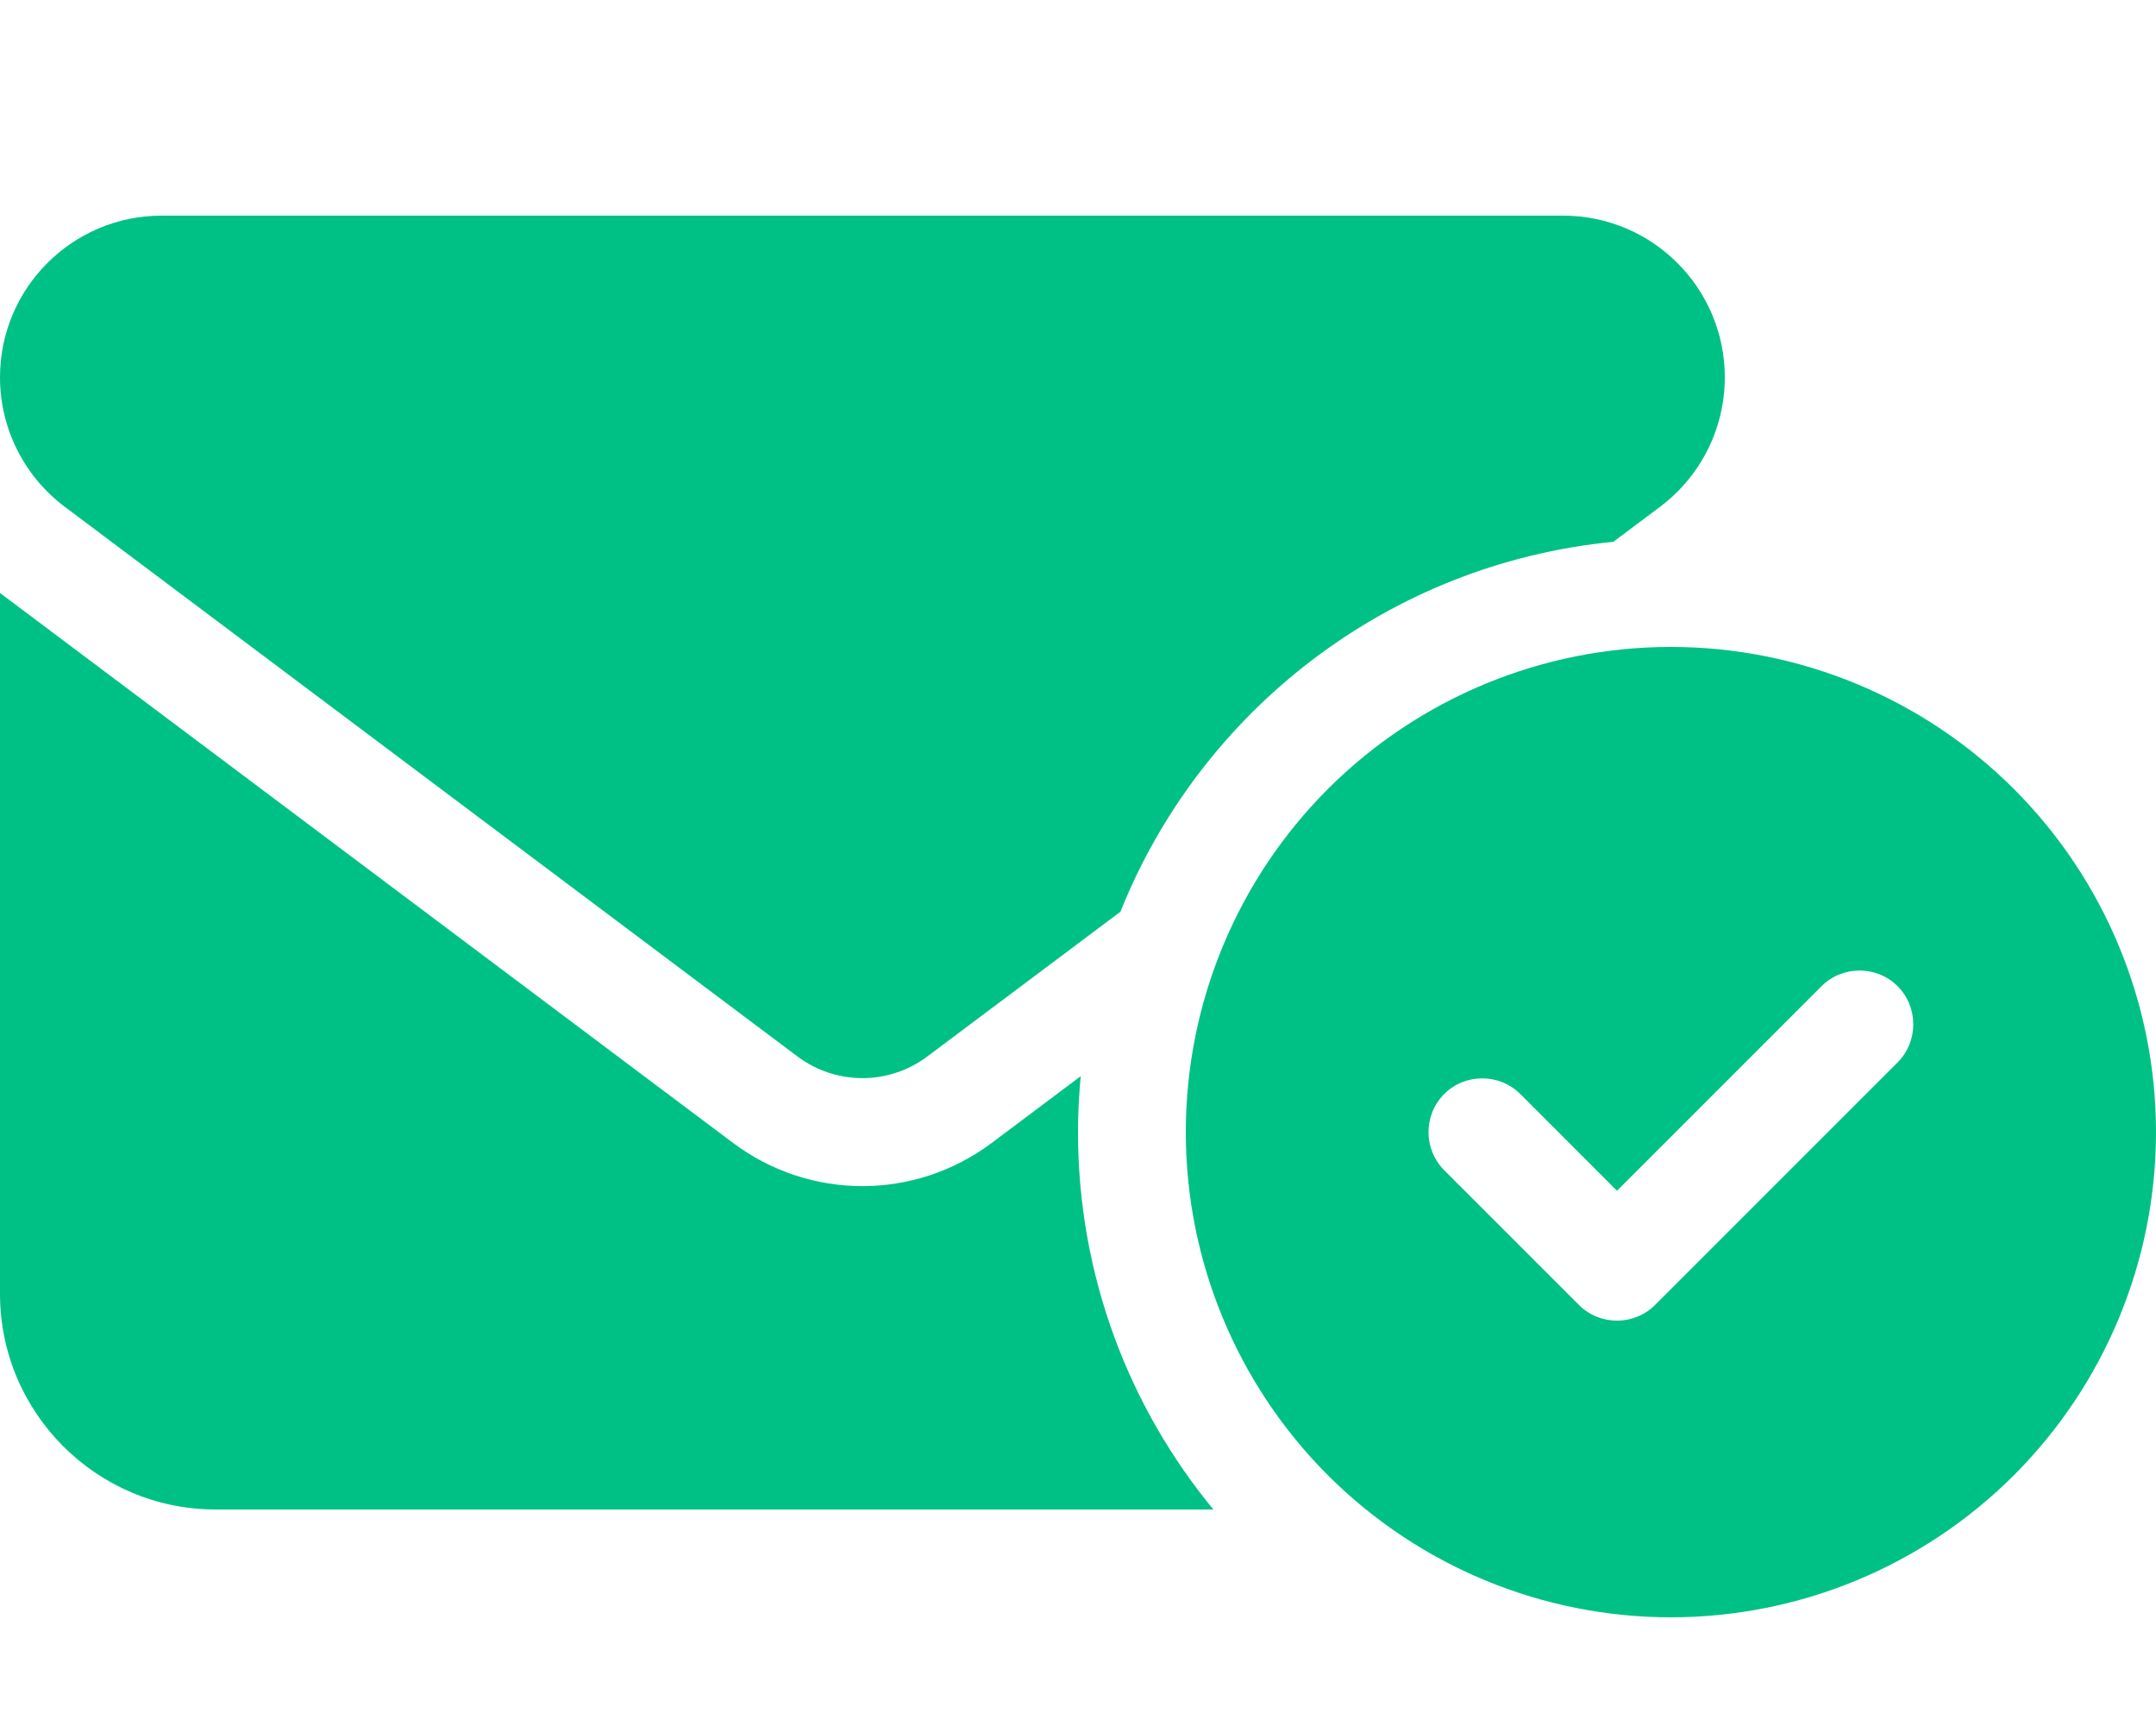
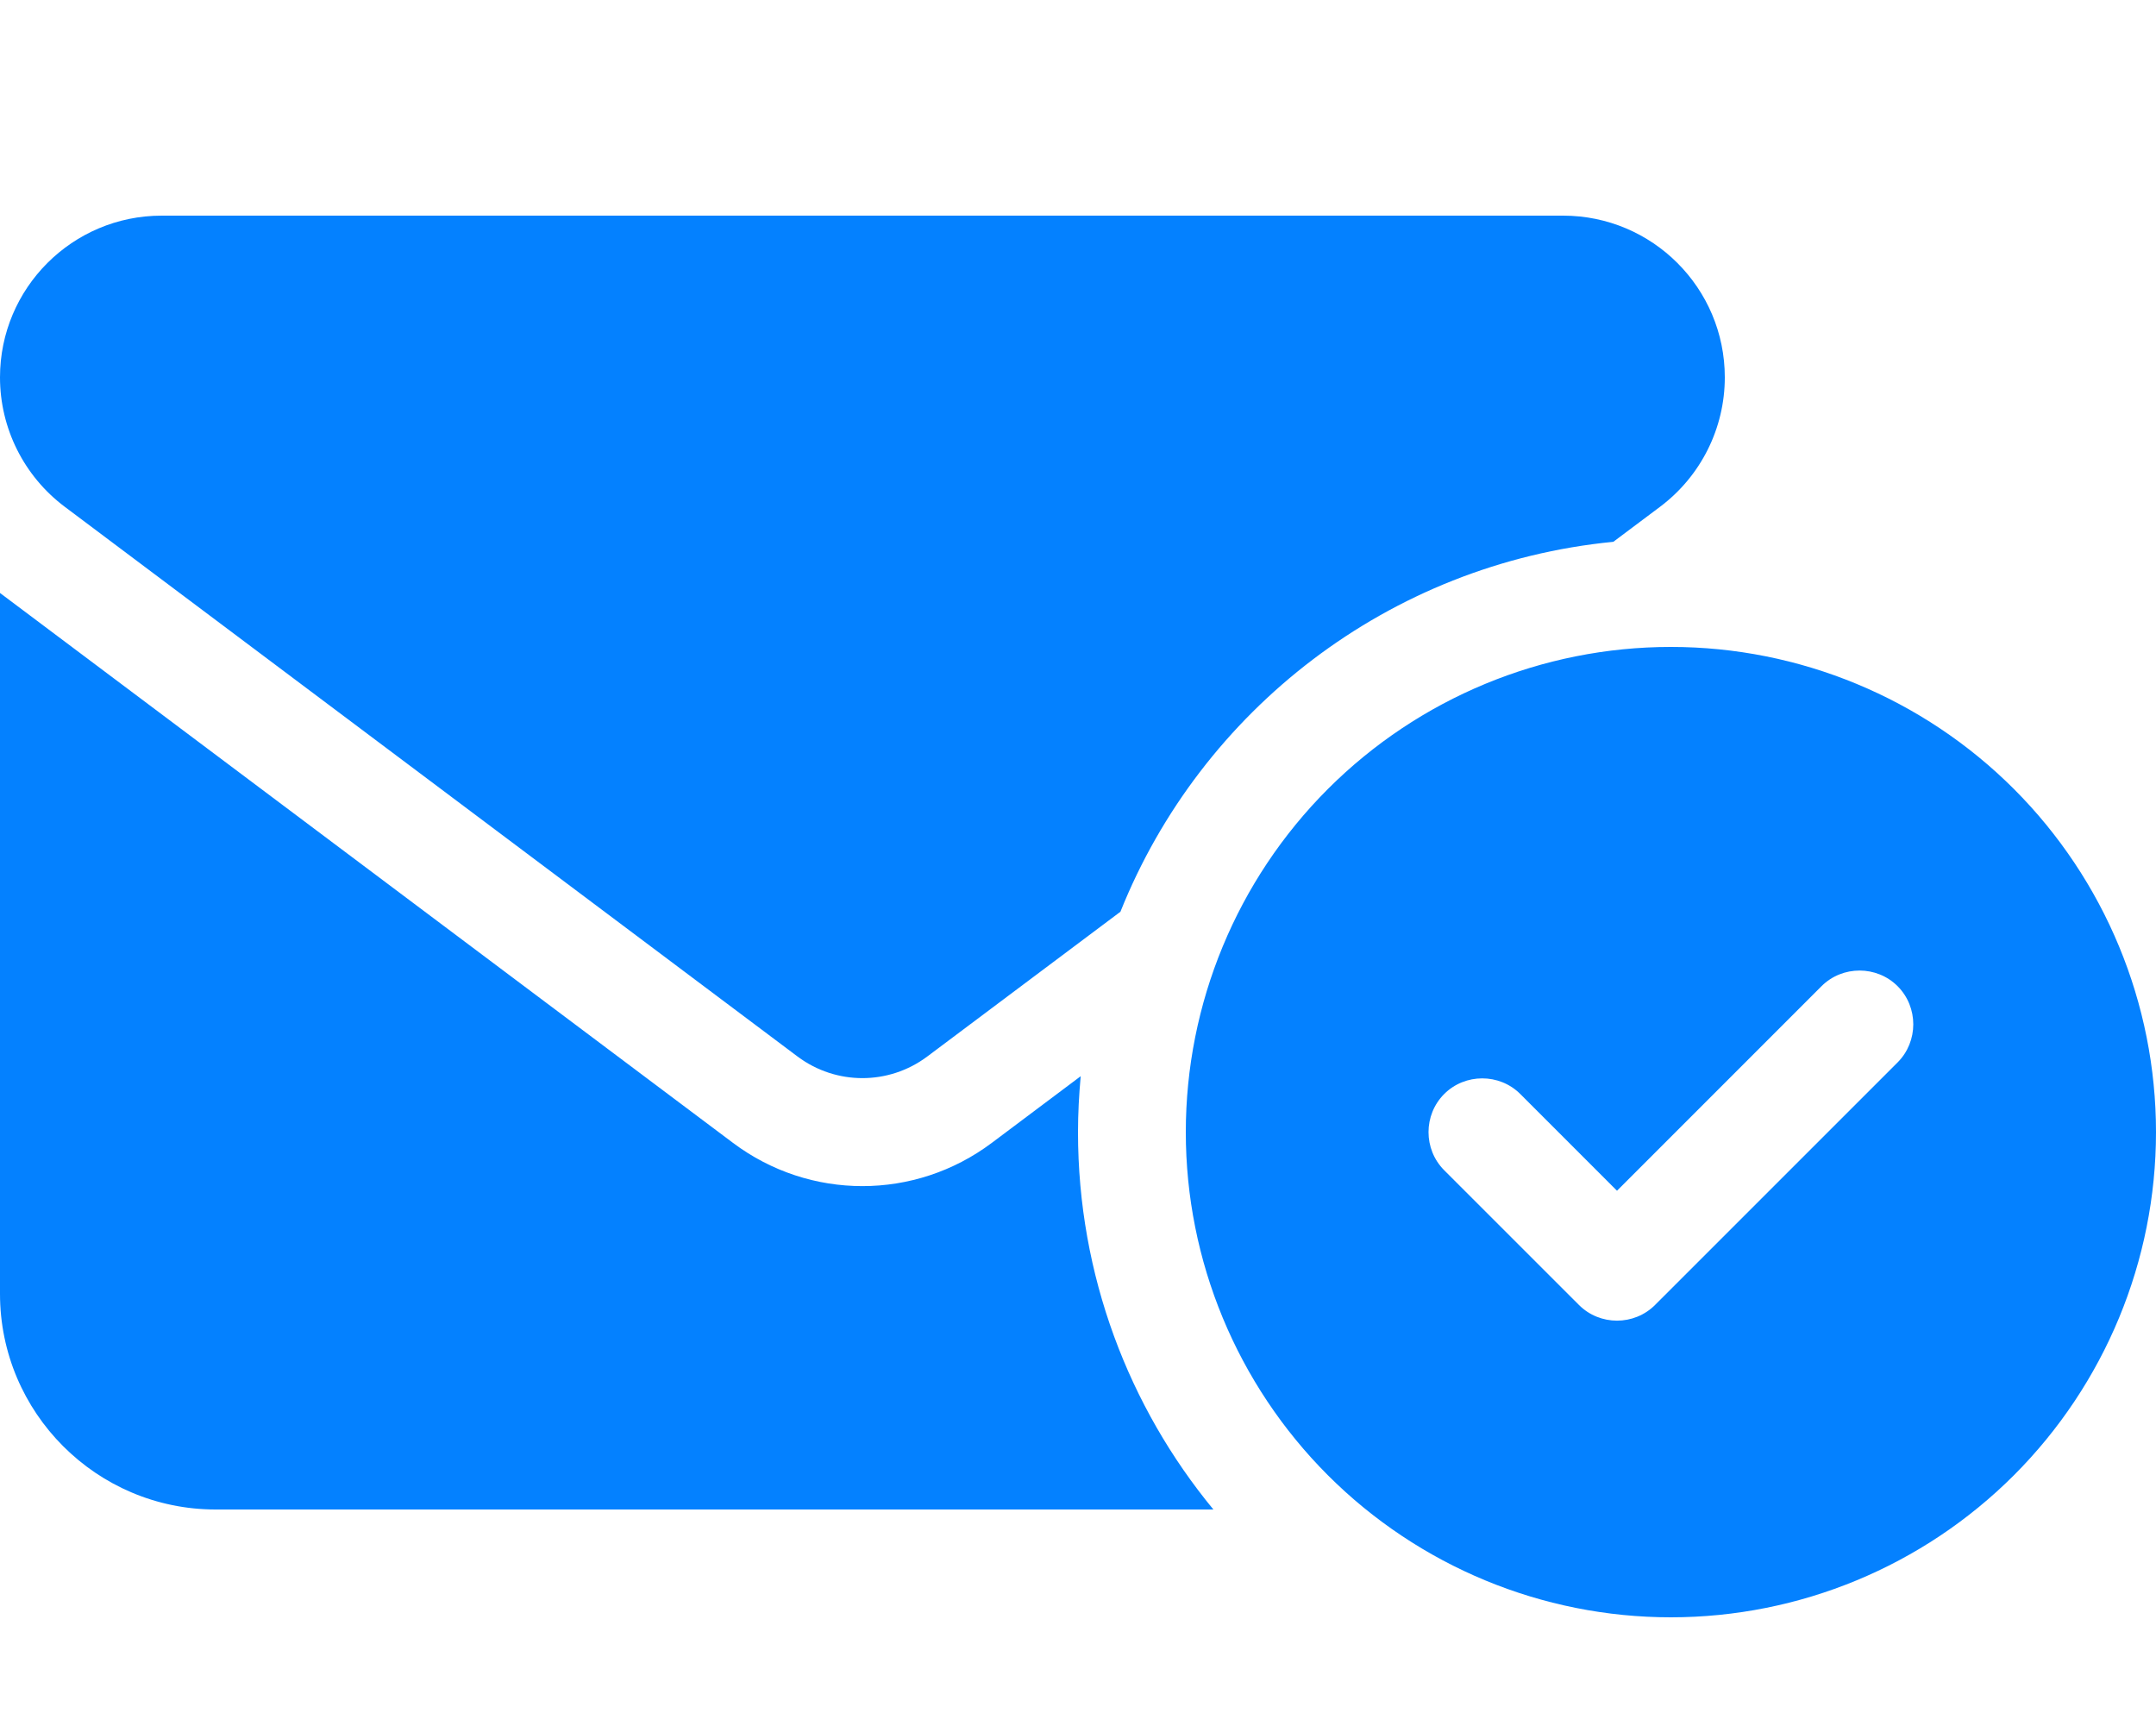
<svg xmlns="http://www.w3.org/2000/svg" preserveAspectRatio="none" overflow="visible" style="display: block;" width="37.5" height="30" viewBox="0 0 37.5 30" fill="none">
  <g id="Img">
-     <path id="Vector" d="M2.812 3.75C1.26 3.75 0 5.01 0 6.562C0 7.447 0.416 8.279 1.125 8.812L13.875 18.375C14.543 18.873 15.457 18.873 16.125 18.375L19.488 15.855C20.889 12.352 24.158 9.803 28.061 9.422L28.875 8.812C29.584 8.279 30 7.447 30 6.562C30 5.01 28.74 3.75 27.188 3.75H2.812ZM17.25 19.875C15.914 20.877 14.086 20.877 12.75 19.875L0 10.312V22.5C0 24.568 1.682 26.25 3.75 26.25H21.105C19.635 24.469 18.75 22.178 18.75 19.688C18.75 19.359 18.768 19.037 18.797 18.715L17.25 19.875ZM37.5 19.688C37.5 17.45 36.611 15.304 35.029 13.721C33.446 12.139 31.3 11.25 29.062 11.25C26.825 11.25 24.679 12.139 23.096 13.721C21.514 15.304 20.625 17.45 20.625 19.688C20.625 21.925 21.514 24.071 23.096 25.654C24.679 27.236 26.825 28.125 29.062 28.125C31.3 28.125 33.446 27.236 35.029 25.654C36.611 24.071 37.5 21.925 37.5 19.688ZM33.006 17.15C33.369 17.514 33.369 18.111 33.006 18.475L28.787 22.693C28.424 23.057 27.826 23.057 27.463 22.693L25.119 20.35C24.756 19.986 24.756 19.389 25.119 19.025C25.482 18.662 26.08 18.662 26.443 19.025L28.125 20.707L31.682 17.15C32.045 16.787 32.643 16.787 33.006 17.15Z" fill="#00C185" />
+     <path id="Vector" d="M2.812 3.75C1.26 3.75 0 5.01 0 6.562C0 7.447 0.416 8.279 1.125 8.812L13.875 18.375C14.543 18.873 15.457 18.873 16.125 18.375L19.488 15.855C20.889 12.352 24.158 9.803 28.061 9.422L28.875 8.812C29.584 8.279 30 7.447 30 6.562C30 5.01 28.74 3.75 27.188 3.75H2.812ZM17.25 19.875C15.914 20.877 14.086 20.877 12.75 19.875L0 10.312V22.5C0 24.568 1.682 26.25 3.75 26.25H21.105C19.635 24.469 18.75 22.178 18.75 19.688C18.75 19.359 18.768 19.037 18.797 18.715L17.25 19.875ZM37.5 19.688C37.5 17.45 36.611 15.304 35.029 13.721C33.446 12.139 31.3 11.25 29.062 11.25C26.825 11.25 24.679 12.139 23.096 13.721C21.514 15.304 20.625 17.45 20.625 19.688C20.625 21.925 21.514 24.071 23.096 25.654C24.679 27.236 26.825 28.125 29.062 28.125C31.3 28.125 33.446 27.236 35.029 25.654C36.611 24.071 37.5 21.925 37.5 19.688ZM33.006 17.15C33.369 17.514 33.369 18.111 33.006 18.475L28.787 22.693C28.424 23.057 27.826 23.057 27.463 22.693L25.119 20.35C24.756 19.986 24.756 19.389 25.119 19.025C25.482 18.662 26.08 18.662 26.443 19.025L28.125 20.707L31.682 17.15C32.045 16.787 32.643 16.787 33.006 17.15Z" fill="#0481FF" />
  </g>
</svg>
